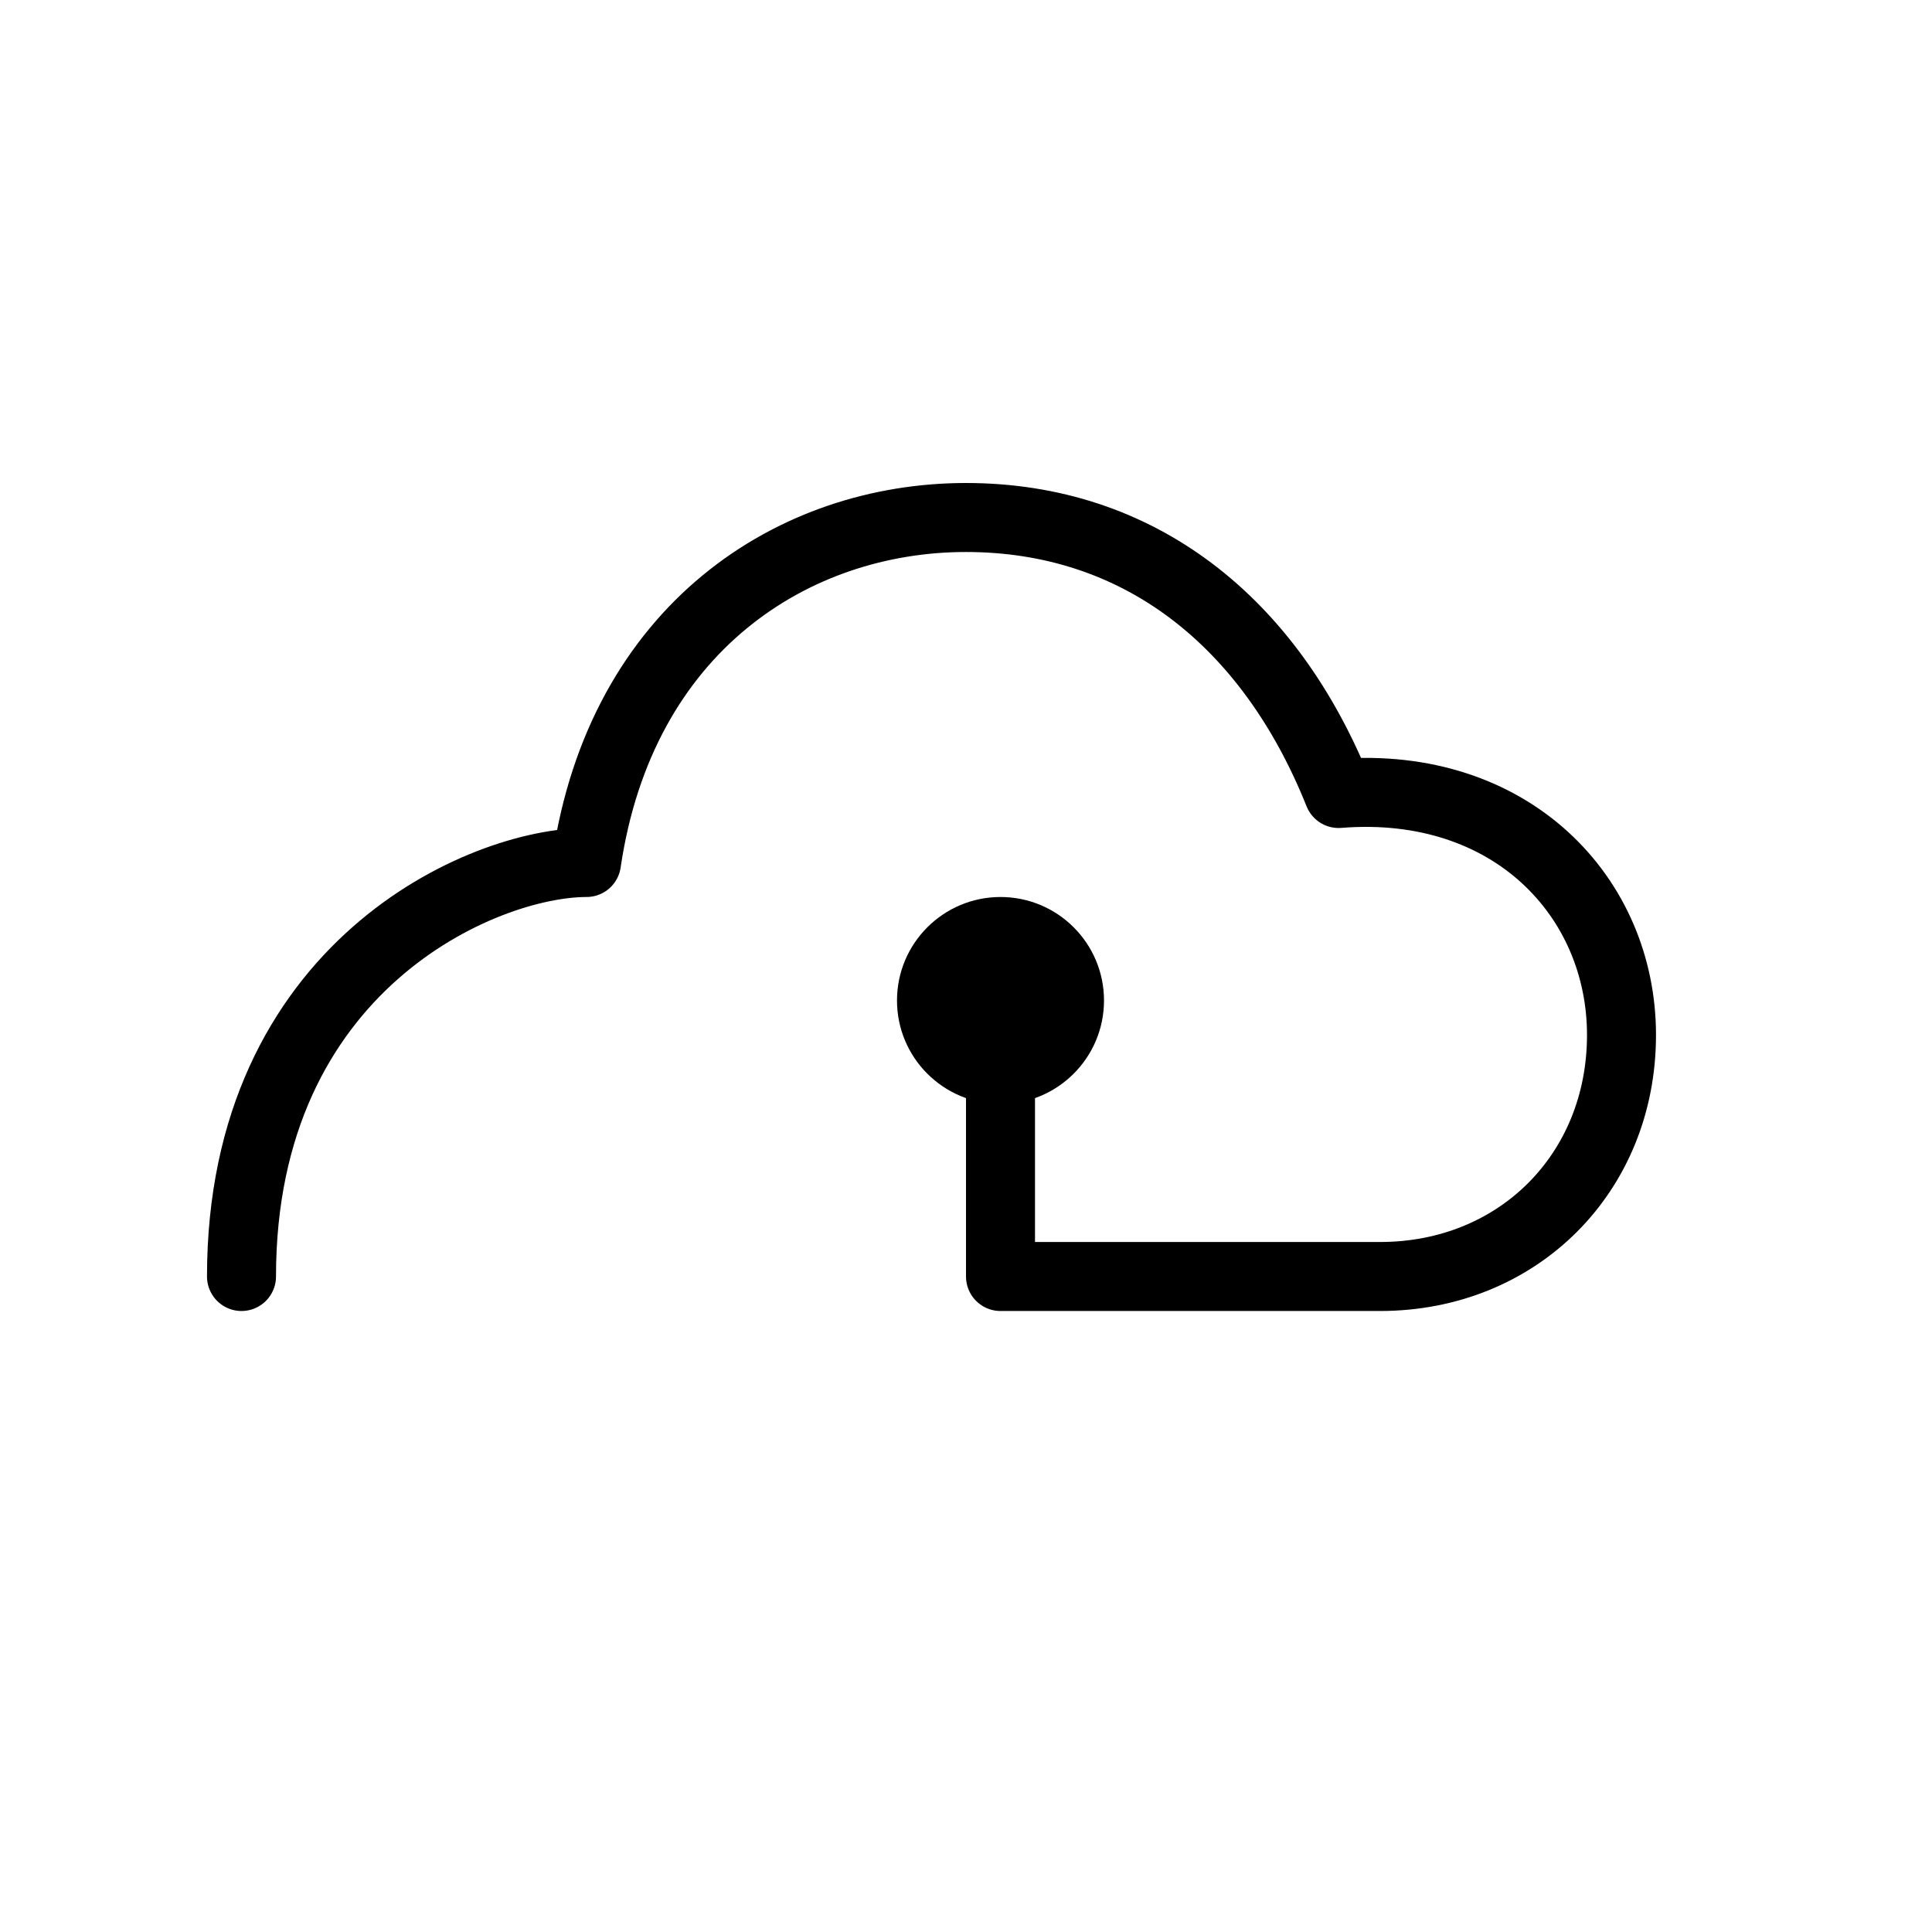
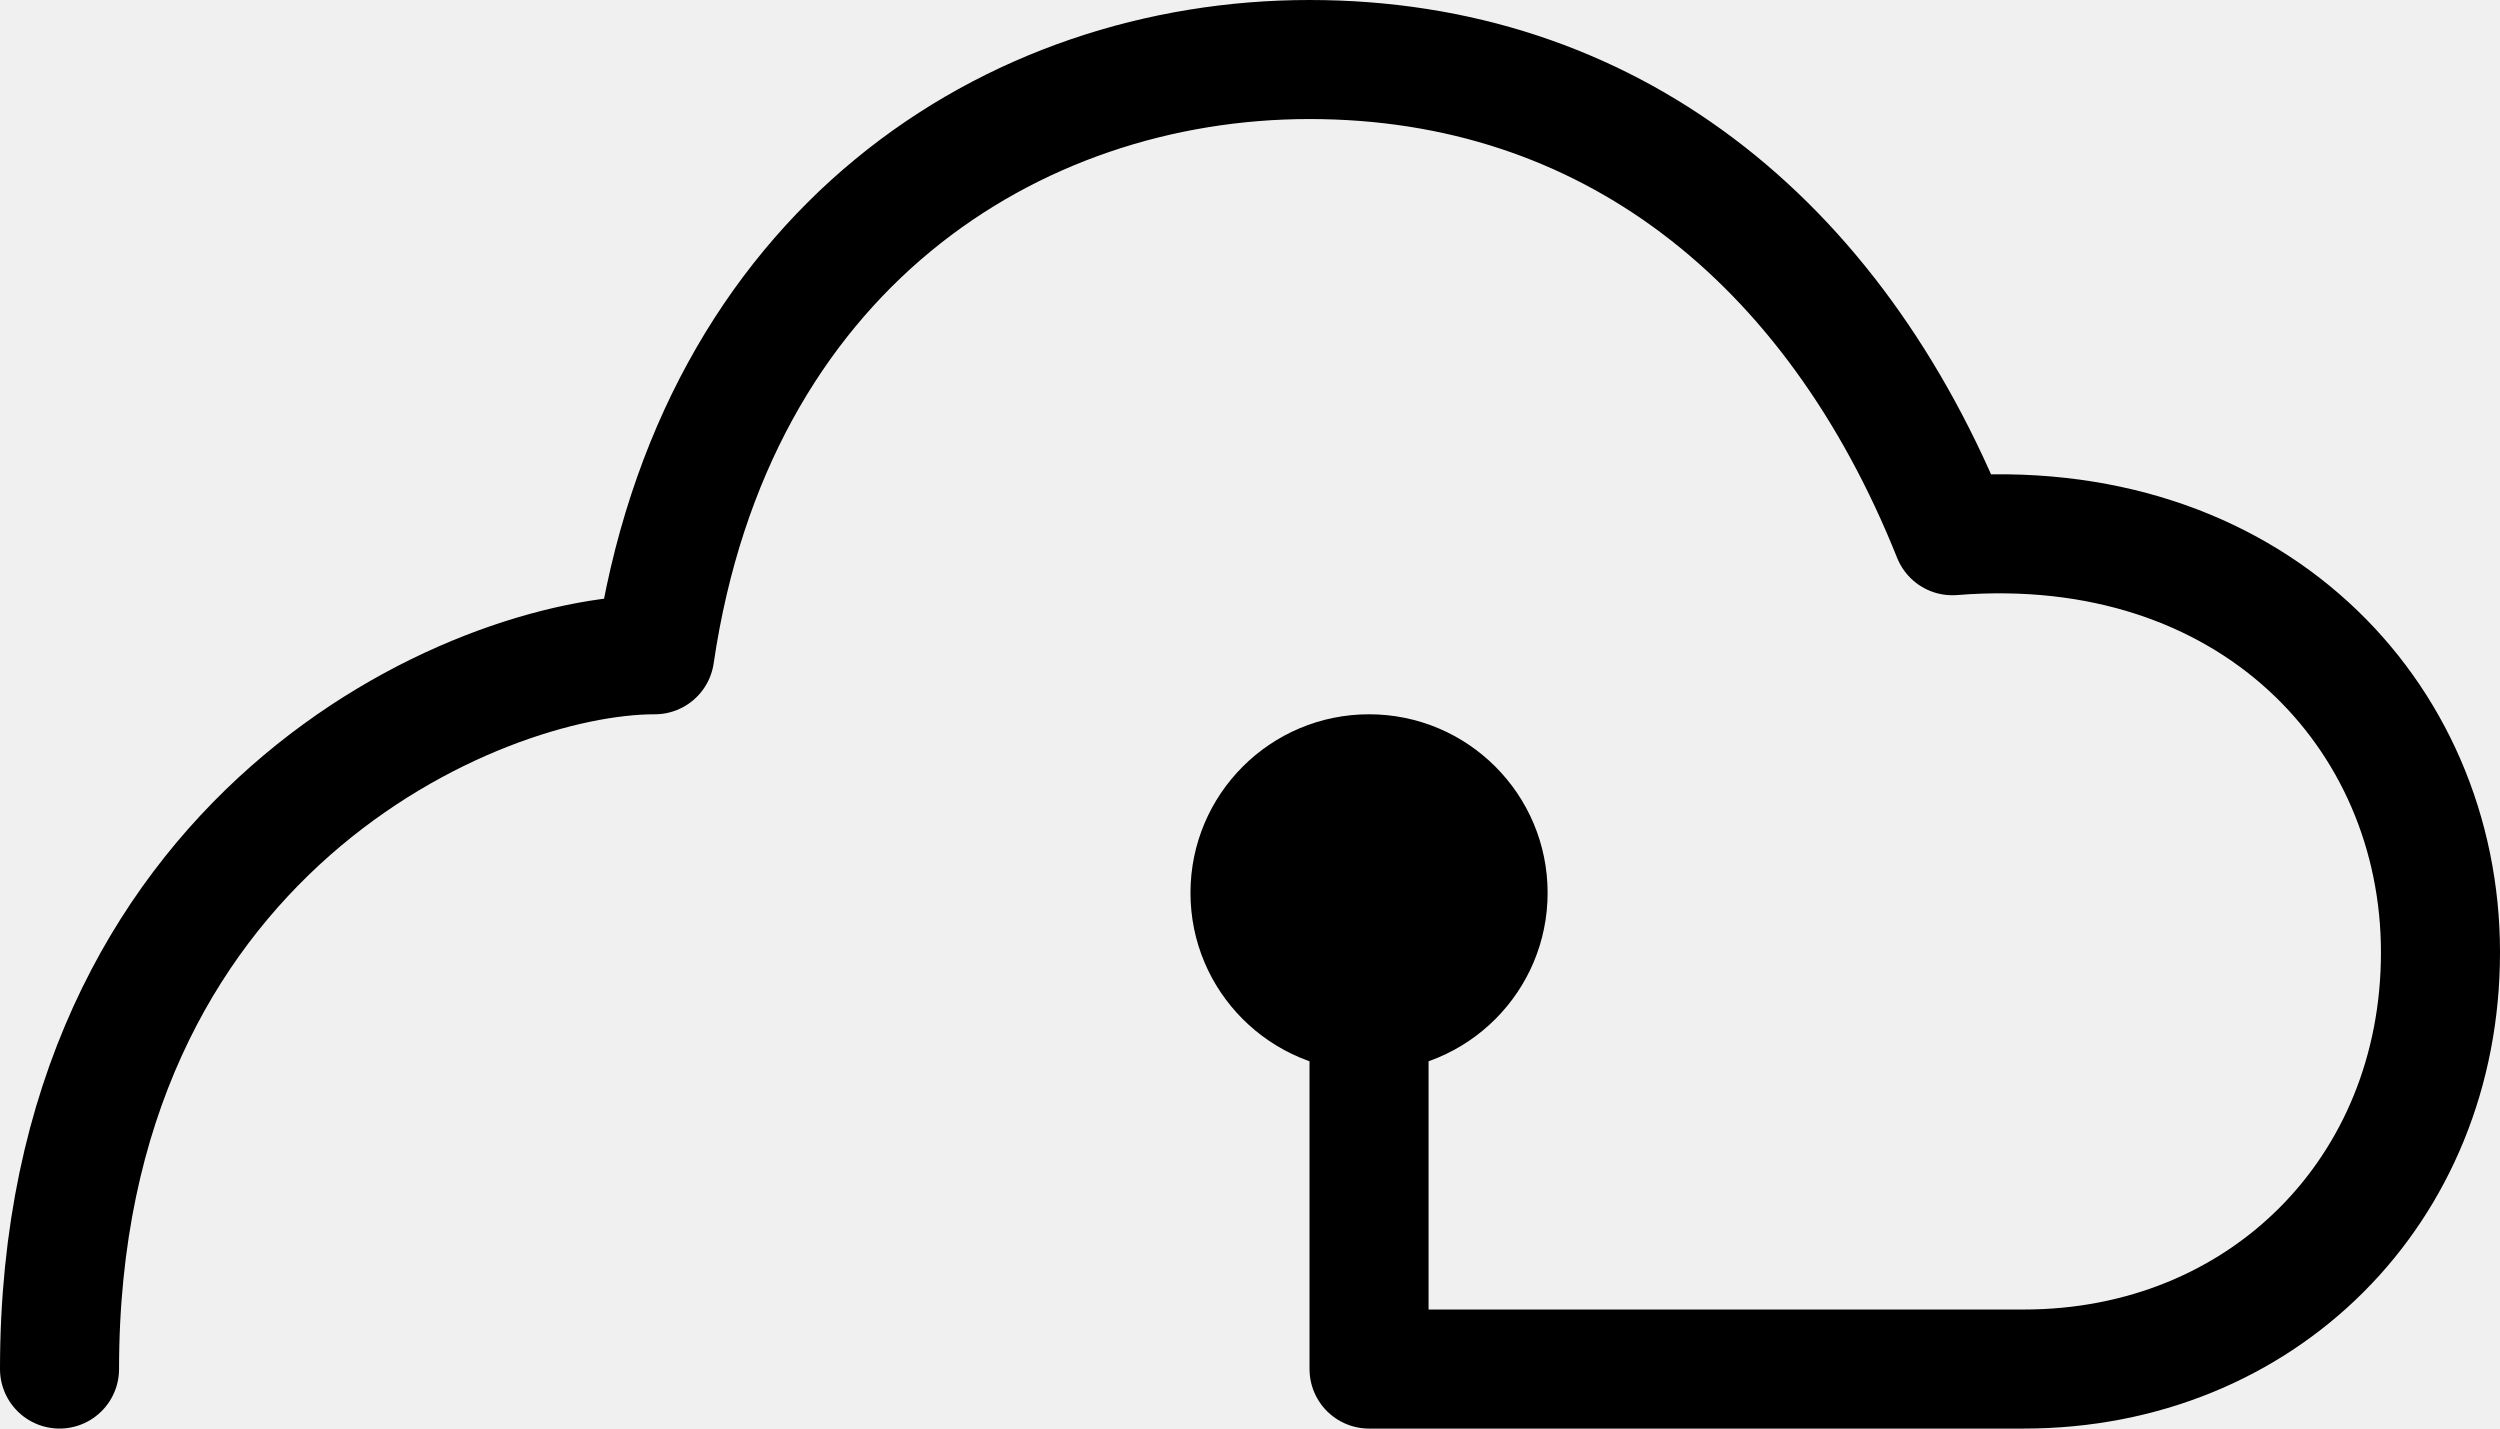
- <svg xmlns="http://www.w3.org/2000/svg" width="28" height="28" viewBox="0 0 28 28" fill="none">
-   <rect width="28" height="28" fill="#fff" />
-   <path d="M3.5 18.5C3.5 14 7 12.5 8.5 12.5C9 9.1 11.5 7.5 14 7.5C16.5 7.5 18.4 9 19.4 11.5C21.9 11.3 23.5 13 23.5 15C23.5 17 22 18.5 20 18.5C20 18.5 15.667 18.5 14.5 18.5V14.5" stroke="#000" stroke-linecap="round" stroke-linejoin="round" />
-   <circle cx="14.5" cy="14.5" r="1.5" fill="#000" />
+ <svg xmlns="http://www.w3.org/2000/svg" width="42" height="24" viewBox="0 0 42 24" fill="none">
+   <path d="M1 23C1 14 8 11 11 11C12 4.2 17 1 22 1C27 1 30.8 4 32.8 9C37.8 8.6 41 12 41 16C41 20 38 23 34 23C34 23 25.333 23 23 23V15" stroke="#000" stroke-width="2" stroke-linecap="round" stroke-linejoin="round" />
+   <circle cx="23" cy="15" r="3" fill="#000" />
+   <style>circle{fill:#000}path{stroke:#000}@media(prefers-color-scheme:dark){circle{fill:#FFF}path{stroke:#FFF}}</style>
</svg>
